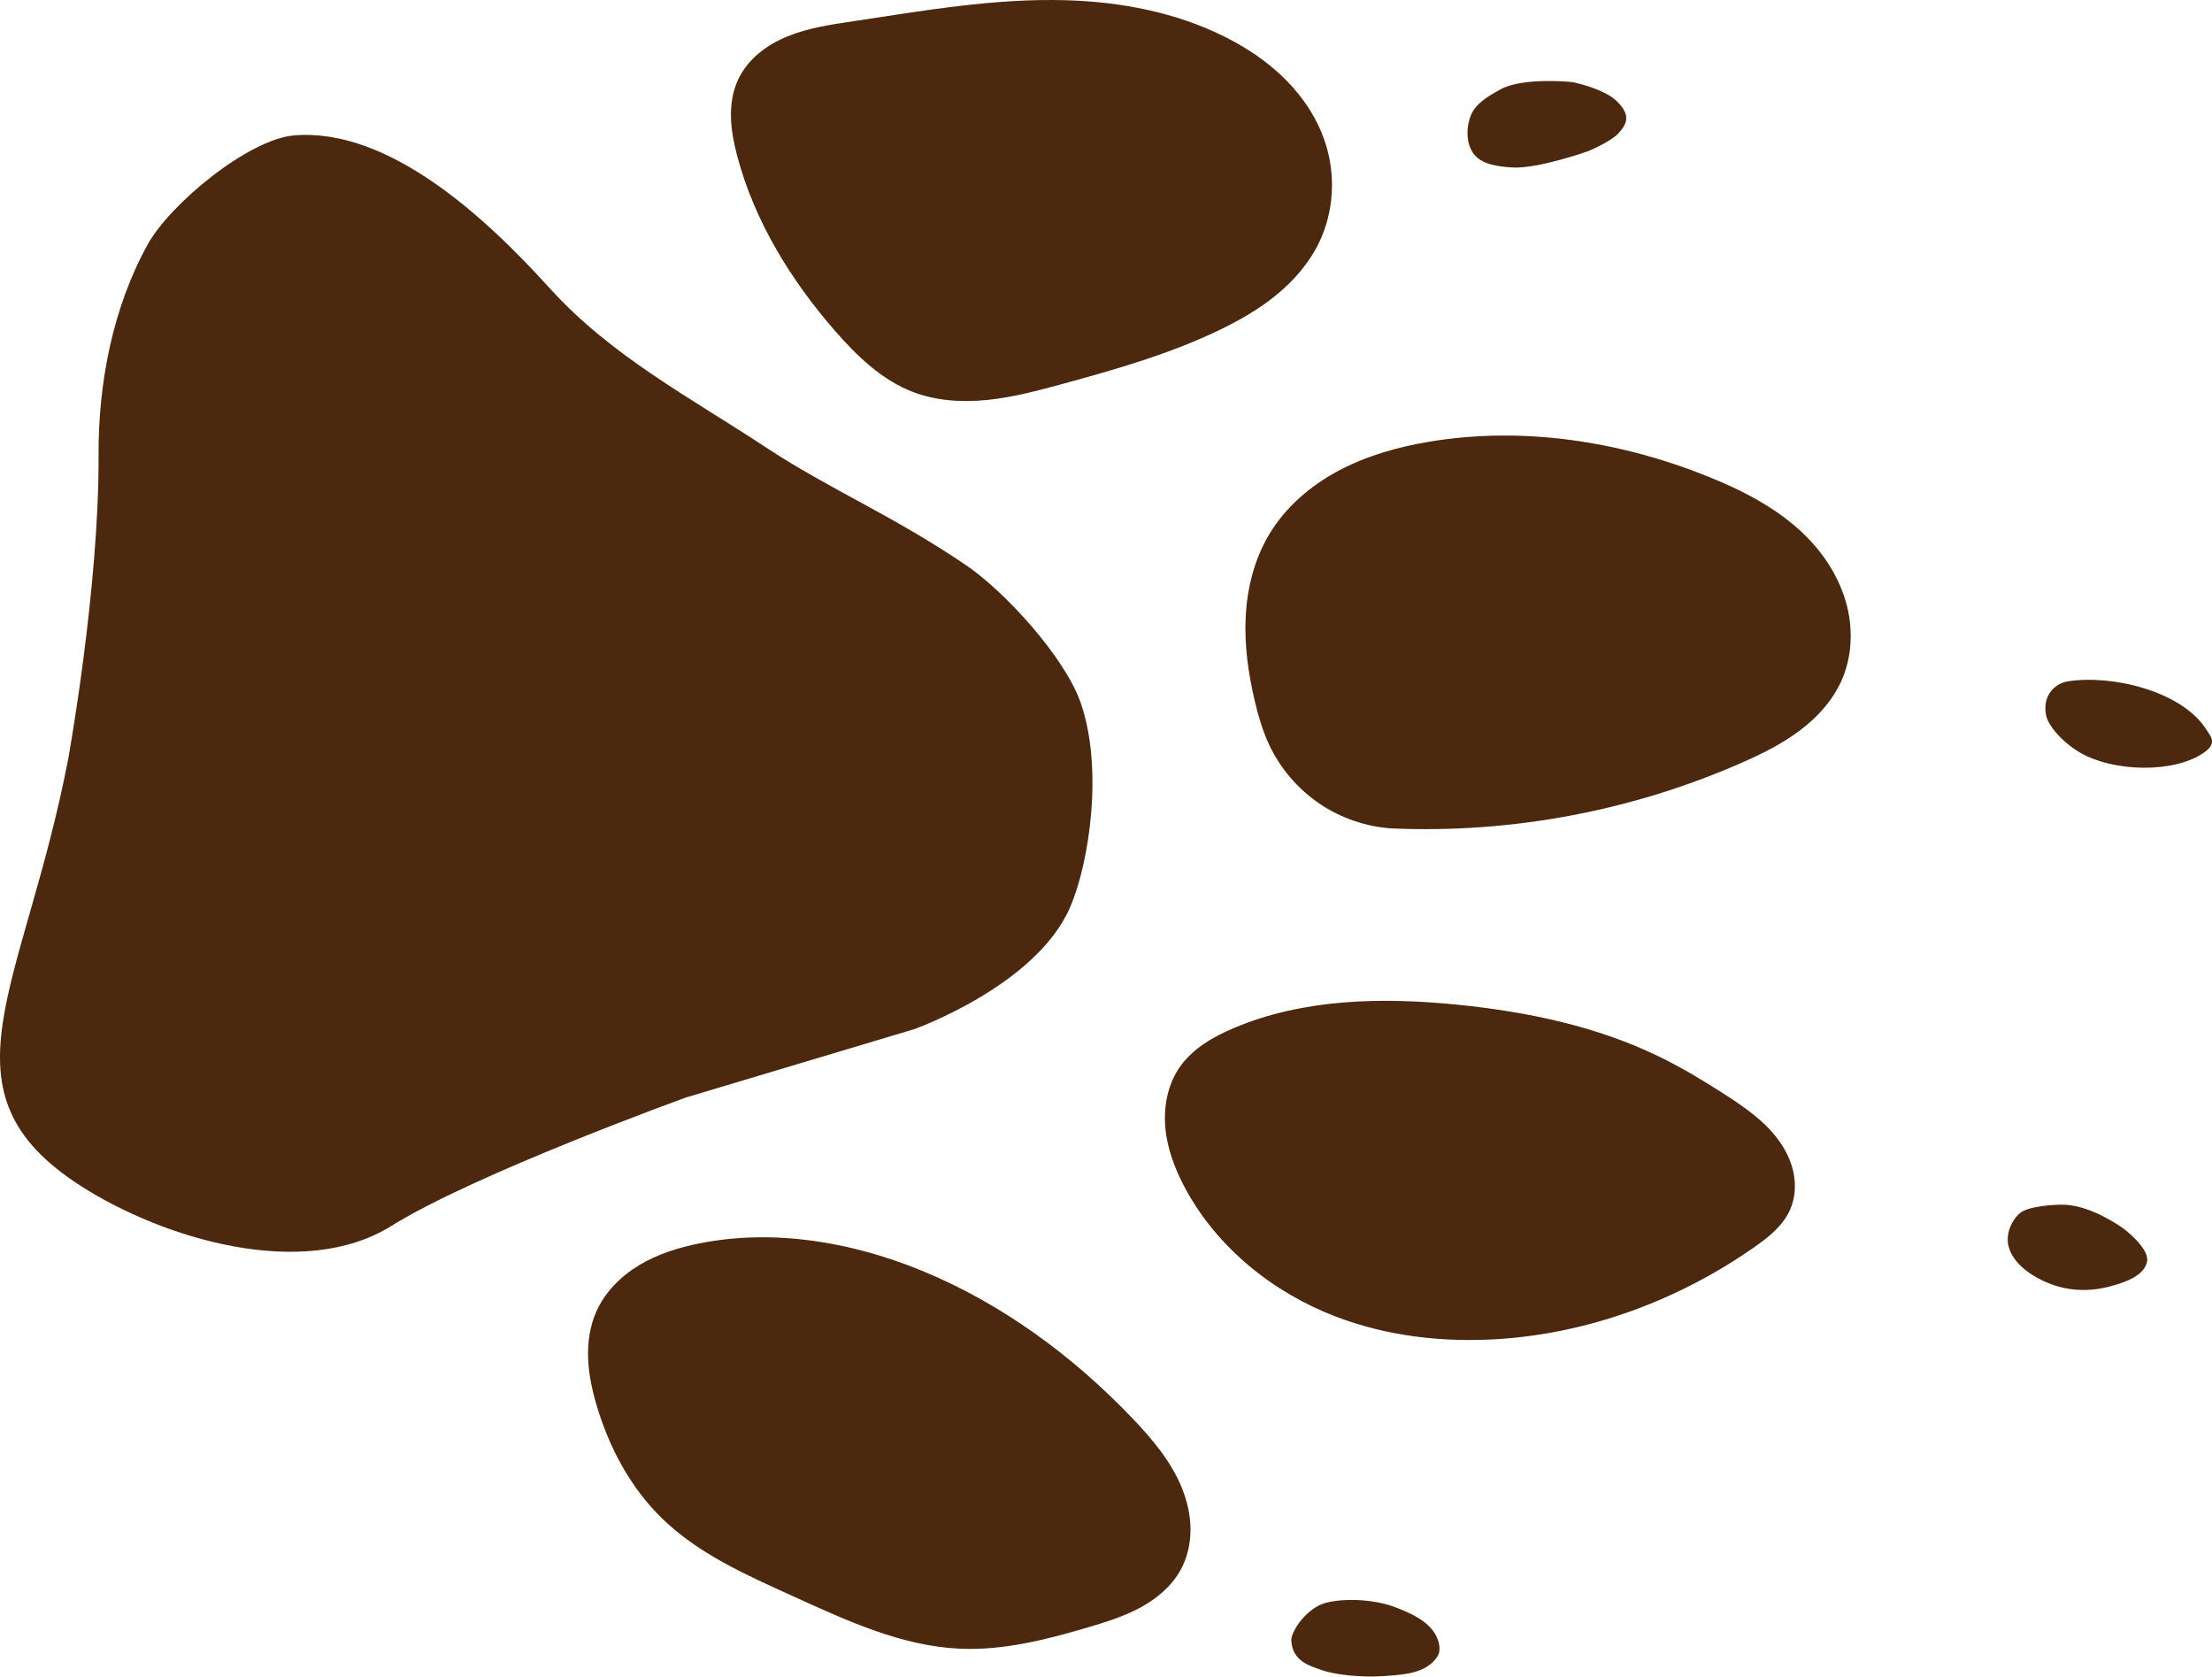
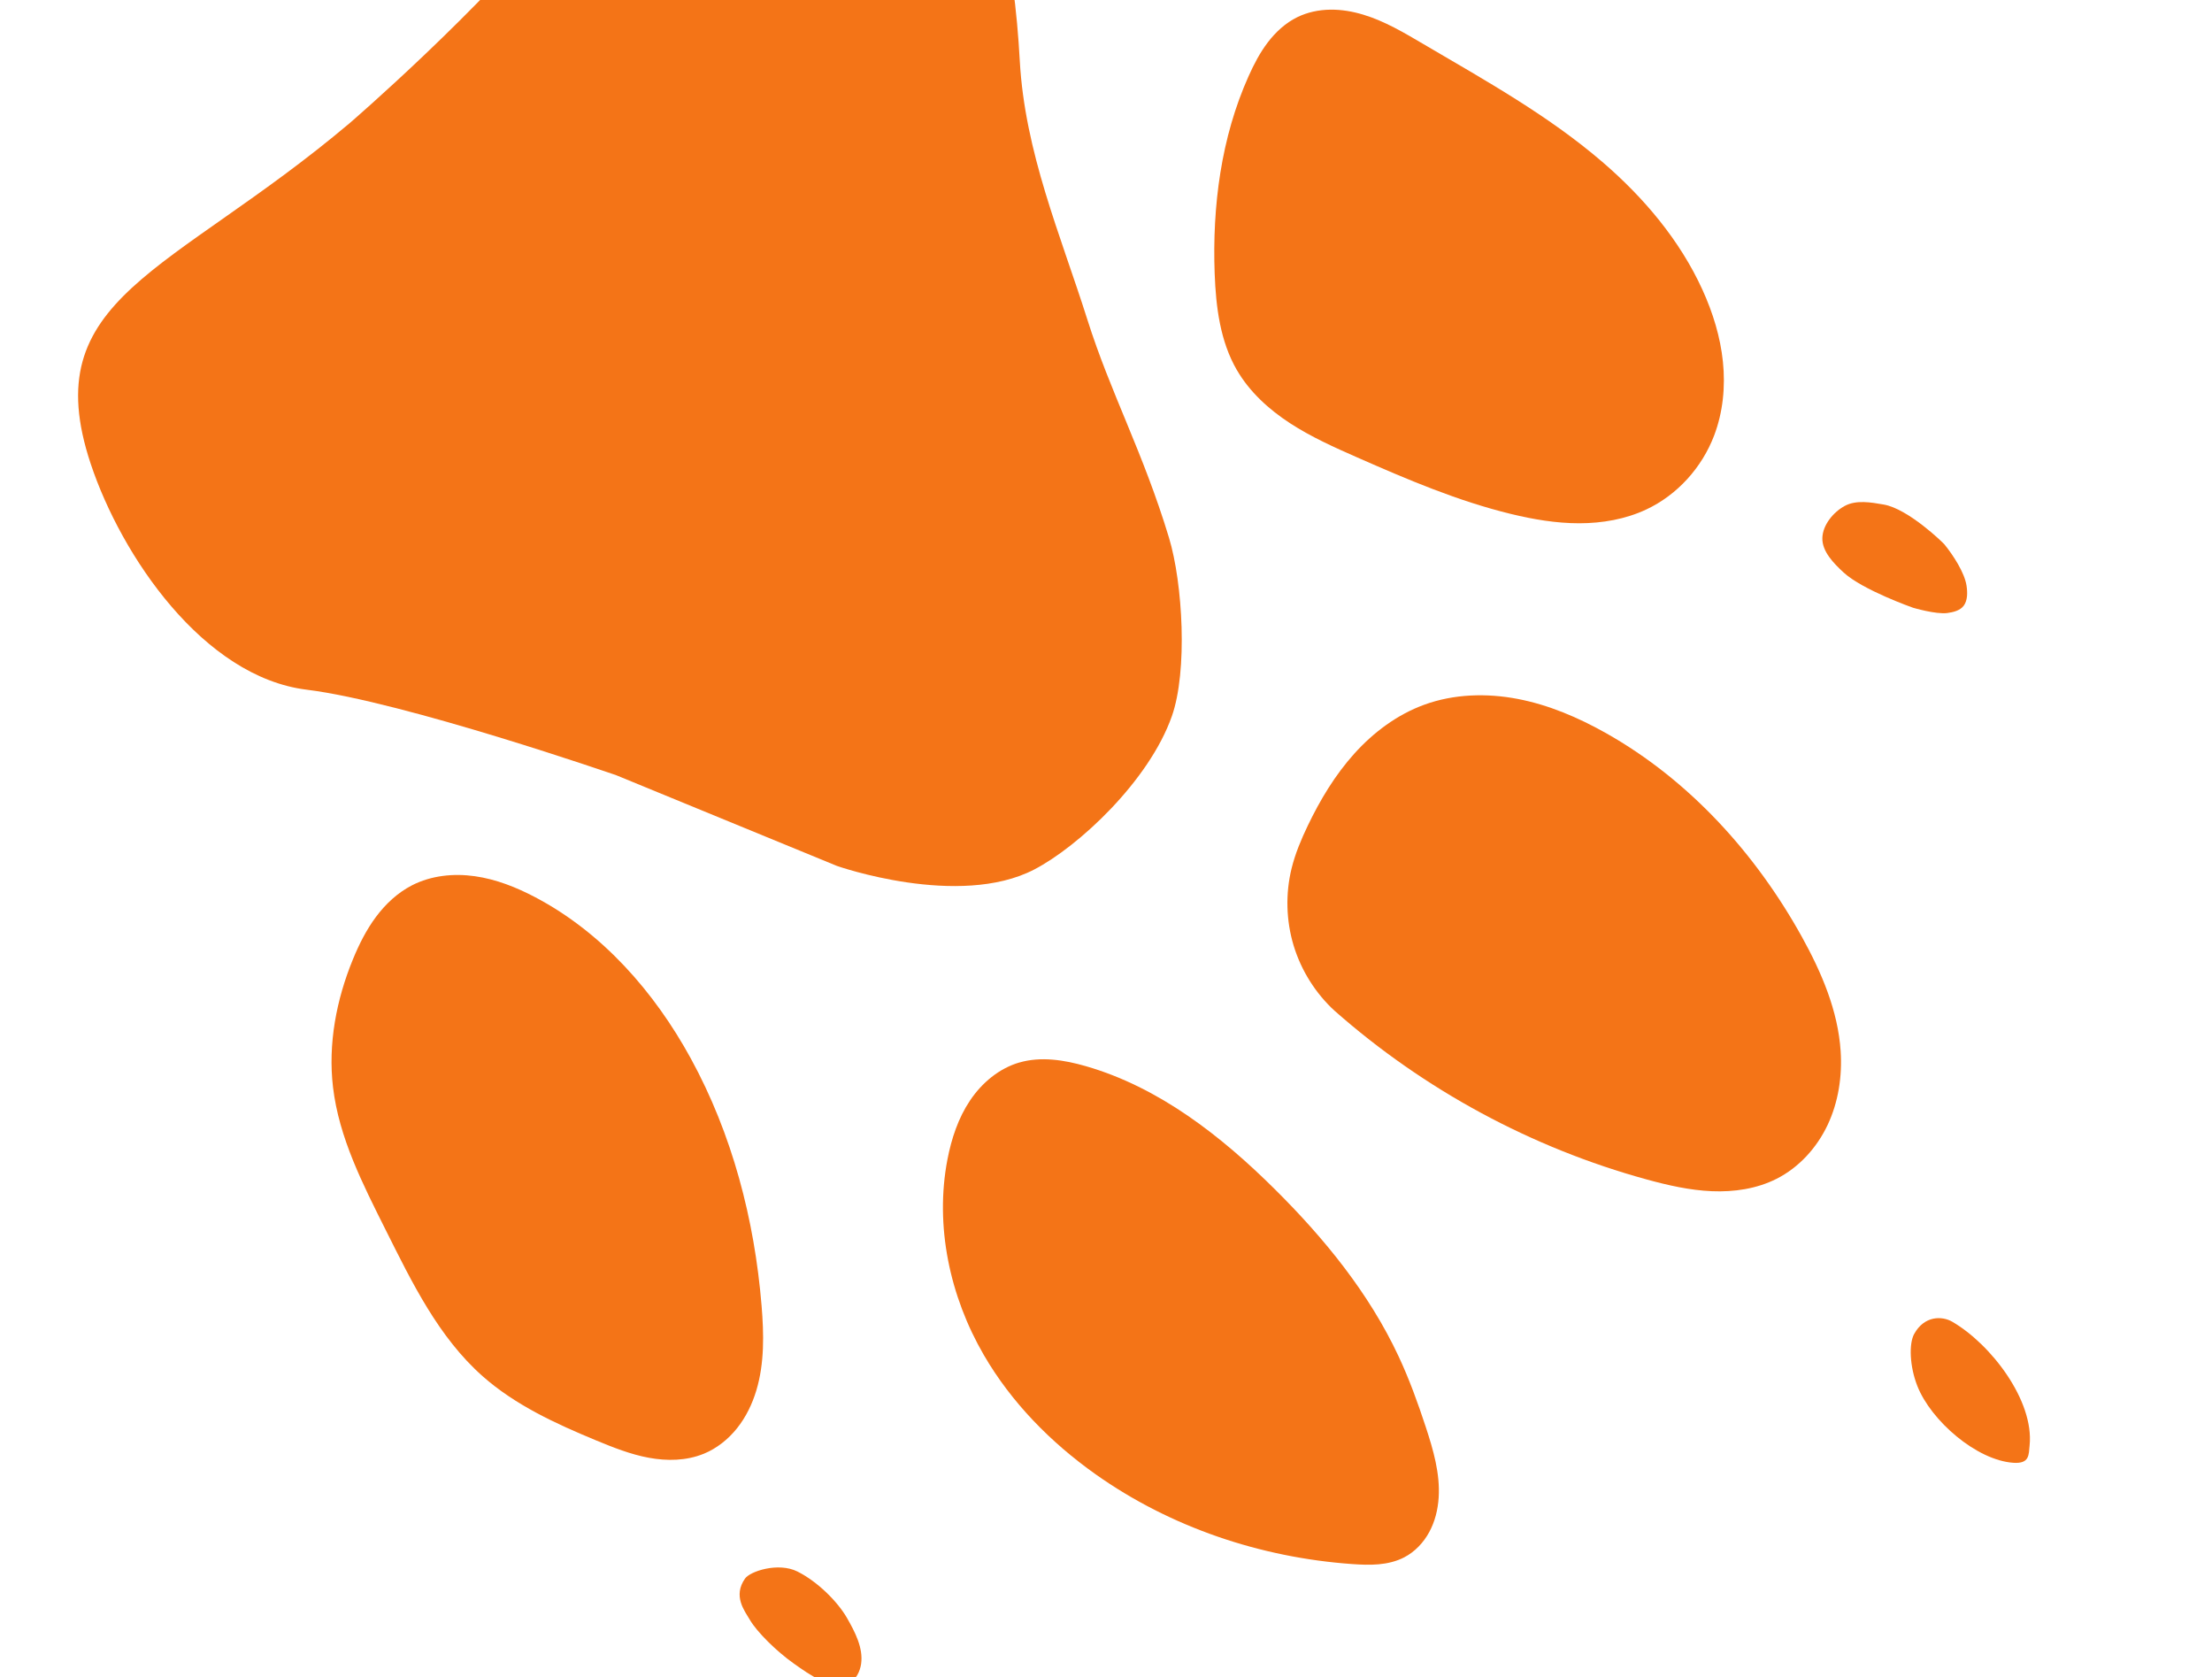
<svg xmlns="http://www.w3.org/2000/svg" width="16.698mm" height="12.653mm" viewBox="0 0 16.698 12.653" version="1.1" id="svg1" xml:space="preserve">
  <defs id="defs1" />
-   <g id="layer1" transform="translate(-70.10373,-105.5269)">
-     <g id="g19" transform="matrix(0.143504,-0.1144022,-0.1144022,-0.143504,76.84142,140.182)">
-       <path style="fill:#4c290e;fill-opacity:1;stroke:none;stroke-width:1.058;stroke-linecap:round" d="m 82.926,117.66 c 0,0 -8.75,2.957 -12.765,3.422 -4.255,0.493 -7.662,5.443 -8.952,9.218 -2.34,6.844 3.22,7.826 10.538,14.09 0,0 5.367,4.69 8.759,8.986 1.84,2.331 4.247,4.388 6.993,5.52 1.741,0.718 5.936,0.805 7.515,-0.267 3.224,-2.187 4.033,-7.527 4.28,-11.445 0.238,-3.785 1.726,-7.143 2.861,-10.633 0.987,-3.037 2.335,-5.436 3.427,-8.948 0.584,-1.878 0.813,-5.477 0.175,-7.337 -0.917,-2.671 -3.796,-5.387 -5.612,-6.349 -3.096,-1.639 -8.119,0.085 -8.119,0.085 z" id="path1" />
-       <path style="fill:#4c290e;fill-opacity:1;stroke:none;stroke-width:1.058;stroke-linecap:round" d="m 86.724,89.782 c -0.704,-0.293 -1.499,-0.311 -2.25,-0.178 -0.751,0.133 -1.467,0.412 -2.174,0.698 -1.663,0.675 -3.331,1.424 -4.684,2.602 -1.826,1.59 -2.934,3.828 -4.034,5.985 -0.953,1.869 -1.95,3.774 -2.212,5.855 -0.224,1.781 0.111,3.605 0.781,5.27 0.247,0.615 0.542,1.215 0.934,1.749 0.392,0.534 0.886,1.003 1.473,1.309 0.783,0.408 1.703,0.51 2.578,0.393 0.875,-0.117 1.712,-0.442 2.496,-0.848 2.764,-1.429 4.926,-3.853 6.441,-6.571 1.73,-3.103 2.675,-6.61 2.993,-10.149 0.105,-1.167 0.14,-2.363 -0.188,-3.488 -0.164,-0.562 -0.42,-1.101 -0.781,-1.562 -0.362,-0.461 -0.832,-0.841 -1.372,-1.066 z" id="path2" />
-       <path style="fill:#4c290e;fill-opacity:1;stroke:none;stroke-width:1.058;stroke-linecap:round" d="m 99.597,105.977 c -0.836,-0.249 -1.539,-0.85 -2.02,-1.578 -0.481,-0.727 -0.753,-1.576 -0.912,-2.433 -0.505,-2.739 0.14,-5.631 1.557,-8.029 1.149,-1.945 2.783,-3.58 4.636,-4.872 3.093,-2.156 6.809,-3.372 10.572,-3.611 0.365,-0.023 0.732,-0.037 1.097,-0.002 0.364,0.036 0.727,0.123 1.05,0.294 0.438,0.231 0.789,0.61 1.022,1.046 0.233,0.437 0.35,0.93 0.377,1.424 0.055,0.988 -0.237,1.96 -0.553,2.898 -0.331,0.983 -0.692,1.958 -1.139,2.895 -1.232,2.586 -3.091,4.829 -5.14,6.831 -2.236,2.186 -4.805,4.162 -7.816,5.005 -0.89,0.249 -1.847,0.394 -2.732,0.13 z" id="path3" />
-       <path style="fill:#4c290e;fill-opacity:1;stroke:none;stroke-width:1.058;stroke-linecap:round" d="m 112.552,108.193 c 3.701,-3.215 8.144,-5.572 12.882,-6.831 0.88,-0.234 1.776,-0.431 2.685,-0.462 0.91,-0.031 1.84,0.112 2.649,0.527 0.923,0.474 1.652,1.291 2.088,2.232 0.436,0.942 0.589,2.002 0.514,3.037 -0.121,1.662 -0.808,3.232 -1.626,4.684 -1.93,3.423 -4.693,6.427 -8.132,8.328 -1.139,0.629 -2.355,1.139 -3.635,1.375 -1.28,0.235 -2.628,0.187 -3.847,-0.269 -1.106,-0.413 -2.074,-1.149 -2.857,-2.031 -0.783,-0.883 -1.39,-1.91 -1.892,-2.978 -0.266,-0.566 -0.505,-1.148 -0.651,-1.757 -0.249,-1.043 -0.211,-2.153 0.107,-3.178 0.319,-1.024 0.918,-1.96 1.714,-2.678 z" id="path4" />
-       <path style="fill:#4c290e;fill-opacity:1;stroke:none;stroke-width:1.058;stroke-linecap:round" d="m 108.325,134.515 c 0.528,-0.892 1.323,-1.603 2.196,-2.163 0.873,-0.559 1.827,-0.978 2.779,-1.388 2.066,-0.891 4.153,-1.763 6.343,-2.277 0.921,-0.216 1.863,-0.369 2.809,-0.361 0.946,0.008 1.9,0.18 2.754,0.589 1.271,0.608 2.273,1.738 2.765,3.058 0.359,0.964 0.453,2.016 0.34,3.038 -0.113,1.022 -0.428,2.015 -0.861,2.948 -0.946,2.039 -2.448,3.785 -4.164,5.237 -2.242,1.897 -4.841,3.313 -7.384,4.782 -0.801,0.463 -1.609,0.937 -2.496,1.197 -0.444,0.13 -0.906,0.206 -1.369,0.194 -0.462,-0.011 -0.926,-0.112 -1.34,-0.318 -0.479,-0.239 -0.881,-0.614 -1.203,-1.042 -0.322,-0.428 -0.567,-0.908 -0.782,-1.398 -1.115,-2.537 -1.456,-5.364 -1.334,-8.132 0.061,-1.371 0.247,-2.782 0.945,-3.963 z" id="path5" />
-       <path style="fill:#4c290e;fill-opacity:1;stroke:none;stroke-width:1.058;stroke-linecap:round" d="m 137.62,124.751 c 0.241,0.034 0.521,0.104 0.667,0.299 0.167,0.223 0.158,0.553 0.115,0.828 -0.086,0.547 -0.569,1.263 -0.92,1.691 -0.066,0.08 -1.501,1.452 -2.507,1.622 -0.53,0.089 -1.14,0.191 -1.61,-0.069 -0.468,-0.259 -0.897,-0.788 -0.909,-1.323 -0.012,-0.556 0.474,-1.041 0.886,-1.415 0.79,-0.716 2.864,-1.426 2.864,-1.426 0,0 0.943,-0.273 1.415,-0.207 z" id="path7" />
-       <path style="fill:#4c290e;fill-opacity:1;stroke:none;stroke-width:1.058;stroke-linecap:round" d="m 138.046,95.607 c 1.604,-0.915 3.394,-3.222 3.22,-5.06 -0.036,-0.384 0.011,-0.762 -0.663,-0.721 -1.521,0.092 -3.403,1.71 -3.972,3.125 -0.327,0.812 -0.365,1.738 -0.15,2.139 0.414,0.768 1.148,0.755 1.564,0.518 z" id="path8" />
-       <path style="fill:#4c290e;fill-opacity:1;stroke:none;stroke-width:1.058;stroke-linecap:round" d="m 124.521,78.862 c 0.878,-0.754 1.288,-2.289 1.288,-2.289 0,0 0.33,-1.28 -0.081,-1.645 -0.451,-0.401 -1.252,-0.113 -1.806,0.127 -0.959,0.415 -1.624,1.067 -2.036,1.898 -0.306,0.618 -0.523,1.428 -0.207,2.059 0.209,0.417 0.73,0.71 1.196,0.725 0.428,0.013 1.319,-0.595 1.645,-0.874 z" id="path9" />
-       <path style="fill:#4c290e;fill-opacity:1;stroke:none;stroke-width:1.058;stroke-linecap:round" d="m 88.688,82.963 c 0.291,-0.488 1.092,-1.273 1.819,-1.778 0.691,-0.48 1.461,-1.037 2.26,-0.771 0.295,0.098 0.465,0.474 0.506,0.782 0.088,0.654 -0.265,1.317 -0.598,1.886 -0.386,0.661 -1.217,1.482 -2.052,1.891 -0.789,0.386 -1.942,-0.005 -2.15,-0.304 -0.504,-0.726 -0.012,-1.326 0.215,-1.706 z" id="path10" />
+   <g transform="rotate(39 8.349115 6.326684)">
+     <g id="layer1" transform="translate(-70.10373,-105.5269)">
+       <g id="g19" transform="matrix(0.143504,-0.1144022,-0.1144022,-0.143504,76.84142,140.182)">
+         <path style="fill:#f47417;fill-opacity:1;stroke:none;stroke-width:1.058;stroke-linecap:round" d="m 82.926,117.66 c 0,0 -8.75,2.957 -12.765,3.422 -4.255,0.493 -7.662,5.443 -8.952,9.218 -2.34,6.844 3.22,7.826 10.538,14.09 0,0 5.367,4.69 8.759,8.986 1.84,2.331 4.247,4.388 6.993,5.52 1.741,0.718 5.936,0.805 7.515,-0.267 3.224,-2.187 4.033,-7.527 4.28,-11.445 0.238,-3.785 1.726,-7.143 2.861,-10.633 0.987,-3.037 2.335,-5.436 3.427,-8.948 0.584,-1.878 0.813,-5.477 0.175,-7.337 -0.917,-2.671 -3.796,-5.387 -5.612,-6.349 -3.096,-1.639 -8.119,0.085 -8.119,0.085 z" id="path1" />
+         <path style="fill:#f47417;fill-opacity:1;stroke:none;stroke-width:1.058;stroke-linecap:round" d="m 86.724,89.782 c -0.704,-0.293 -1.499,-0.311 -2.25,-0.178 -0.751,0.133 -1.467,0.412 -2.174,0.698 -1.663,0.675 -3.331,1.424 -4.684,2.602 -1.826,1.59 -2.934,3.828 -4.034,5.985 -0.953,1.869 -1.95,3.774 -2.212,5.855 -0.224,1.781 0.111,3.605 0.781,5.27 0.247,0.615 0.542,1.215 0.934,1.749 0.392,0.534 0.886,1.003 1.473,1.309 0.783,0.408 1.703,0.51 2.578,0.393 0.875,-0.117 1.712,-0.442 2.496,-0.848 2.764,-1.429 4.926,-3.853 6.441,-6.571 1.73,-3.103 2.675,-6.61 2.993,-10.149 0.105,-1.167 0.14,-2.363 -0.188,-3.488 -0.164,-0.562 -0.42,-1.101 -0.781,-1.562 -0.362,-0.461 -0.832,-0.841 -1.372,-1.066 z" id="path2" />
+         <path style="fill:#f47417;fill-opacity:1;stroke:none;stroke-width:1.058;stroke-linecap:round" d="m 99.597,105.977 c -0.836,-0.249 -1.539,-0.85 -2.02,-1.578 -0.481,-0.727 -0.753,-1.576 -0.912,-2.433 -0.505,-2.739 0.14,-5.631 1.557,-8.029 1.149,-1.945 2.783,-3.58 4.636,-4.872 3.093,-2.156 6.809,-3.372 10.572,-3.611 0.365,-0.023 0.732,-0.037 1.097,-0.002 0.364,0.036 0.727,0.123 1.05,0.294 0.438,0.231 0.789,0.61 1.022,1.046 0.233,0.437 0.35,0.93 0.377,1.424 0.055,0.988 -0.237,1.96 -0.553,2.898 -0.331,0.983 -0.692,1.958 -1.139,2.895 -1.232,2.586 -3.091,4.829 -5.14,6.831 -2.236,2.186 -4.805,4.162 -7.816,5.005 -0.89,0.249 -1.847,0.394 -2.732,0.13 z" id="path3" />
+         <path style="fill:#f47417;fill-opacity:1;stroke:none;stroke-width:1.058;stroke-linecap:round" d="m 112.552,108.193 c 3.701,-3.215 8.144,-5.572 12.882,-6.831 0.88,-0.234 1.776,-0.431 2.685,-0.462 0.91,-0.031 1.84,0.112 2.649,0.527 0.923,0.474 1.652,1.291 2.088,2.232 0.436,0.942 0.589,2.002 0.514,3.037 -0.121,1.662 -0.808,3.232 -1.626,4.684 -1.93,3.423 -4.693,6.427 -8.132,8.328 -1.139,0.629 -2.355,1.139 -3.635,1.375 -1.28,0.235 -2.628,0.187 -3.847,-0.269 -1.106,-0.413 -2.074,-1.149 -2.857,-2.031 -0.783,-0.883 -1.39,-1.91 -1.892,-2.978 -0.266,-0.566 -0.505,-1.148 -0.651,-1.757 -0.249,-1.043 -0.211,-2.153 0.107,-3.178 0.319,-1.024 0.918,-1.96 1.714,-2.678 z" id="path4" />
+         <path style="fill:#f47417;fill-opacity:1;stroke:none;stroke-width:1.058;stroke-linecap:round" d="m 108.325,134.515 c 0.528,-0.892 1.323,-1.603 2.196,-2.163 0.873,-0.559 1.827,-0.978 2.779,-1.388 2.066,-0.891 4.153,-1.763 6.343,-2.277 0.921,-0.216 1.863,-0.369 2.809,-0.361 0.946,0.008 1.9,0.18 2.754,0.589 1.271,0.608 2.273,1.738 2.765,3.058 0.359,0.964 0.453,2.016 0.34,3.038 -0.113,1.022 -0.428,2.015 -0.861,2.948 -0.946,2.039 -2.448,3.785 -4.164,5.237 -2.242,1.897 -4.841,3.313 -7.384,4.782 -0.801,0.463 -1.609,0.937 -2.496,1.197 -0.444,0.13 -0.906,0.206 -1.369,0.194 -0.462,-0.011 -0.926,-0.112 -1.34,-0.318 -0.479,-0.239 -0.881,-0.614 -1.203,-1.042 -0.322,-0.428 -0.567,-0.908 -0.782,-1.398 -1.115,-2.537 -1.456,-5.364 -1.334,-8.132 0.061,-1.371 0.247,-2.782 0.945,-3.963 z" id="path5" />
+         <path style="fill:#f47417;fill-opacity:1;stroke:none;stroke-width:1.058;stroke-linecap:round" d="m 137.62,124.751 c 0.241,0.034 0.521,0.104 0.667,0.299 0.167,0.223 0.158,0.553 0.115,0.828 -0.086,0.547 -0.569,1.263 -0.92,1.691 -0.066,0.08 -1.501,1.452 -2.507,1.622 -0.53,0.089 -1.14,0.191 -1.61,-0.069 -0.468,-0.259 -0.897,-0.788 -0.909,-1.323 -0.012,-0.556 0.474,-1.041 0.886,-1.415 0.79,-0.716 2.864,-1.426 2.864,-1.426 0,0 0.943,-0.273 1.415,-0.207 z" id="path7" />
+         <path style="fill:#f47417;fill-opacity:1;stroke:none;stroke-width:1.058;stroke-linecap:round" d="m 138.046,95.607 c 1.604,-0.915 3.394,-3.222 3.22,-5.06 -0.036,-0.384 0.011,-0.762 -0.663,-0.721 -1.521,0.092 -3.403,1.71 -3.972,3.125 -0.327,0.812 -0.365,1.738 -0.15,2.139 0.414,0.768 1.148,0.755 1.564,0.518 z" id="path8" />
+         <path style="fill:#f47417;fill-opacity:1;stroke:none;stroke-width:1.058;stroke-linecap:round" d="m 124.521,78.862 c 0.878,-0.754 1.288,-2.289 1.288,-2.289 0,0 0.33,-1.28 -0.081,-1.645 -0.451,-0.401 -1.252,-0.113 -1.806,0.127 -0.959,0.415 -1.624,1.067 -2.036,1.898 -0.306,0.618 -0.523,1.428 -0.207,2.059 0.209,0.417 0.73,0.71 1.196,0.725 0.428,0.013 1.319,-0.595 1.645,-0.874 z" id="path9" />
+         <path style="fill:#f47417;fill-opacity:1;stroke:none;stroke-width:1.058;stroke-linecap:round" d="m 88.688,82.963 c 0.291,-0.488 1.092,-1.273 1.819,-1.778 0.691,-0.48 1.461,-1.037 2.26,-0.771 0.295,0.098 0.465,0.474 0.506,0.782 0.088,0.654 -0.265,1.317 -0.598,1.886 -0.386,0.661 -1.217,1.482 -2.052,1.891 -0.789,0.386 -1.942,-0.005 -2.15,-0.304 -0.504,-0.726 -0.012,-1.326 0.215,-1.706 z" id="path10" />
+       </g>
    </g>
  </g>
</svg>
